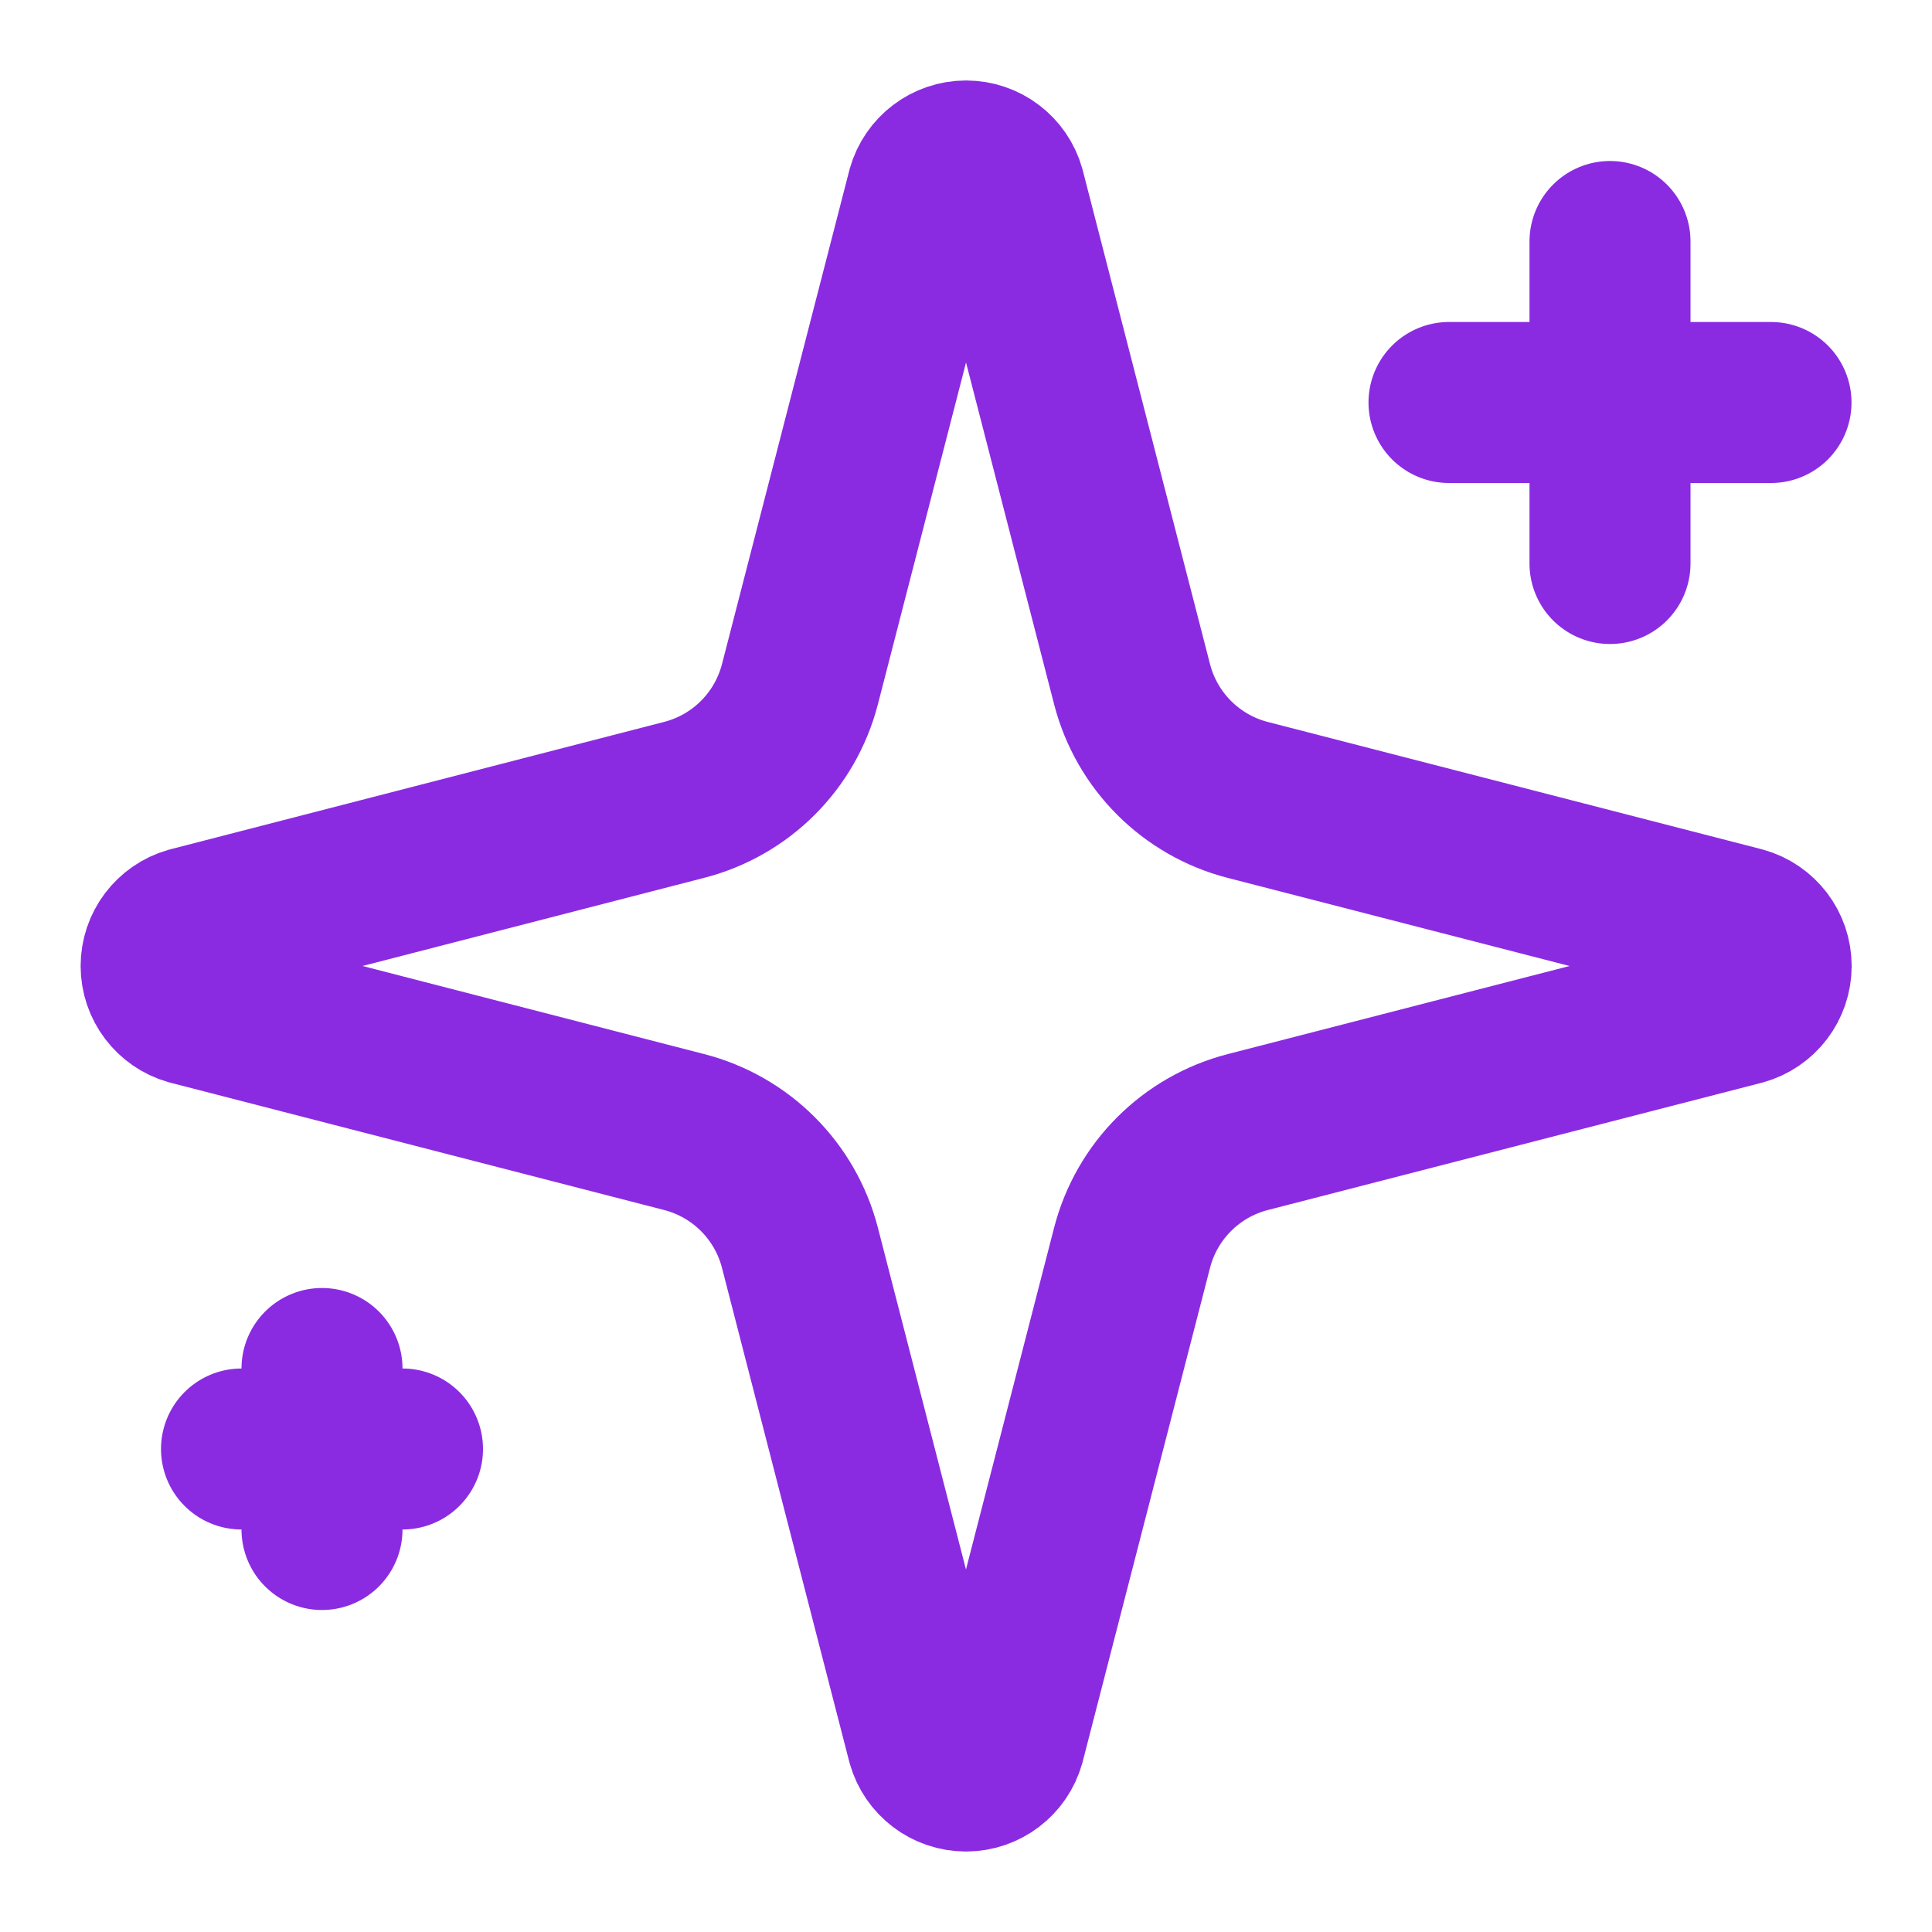
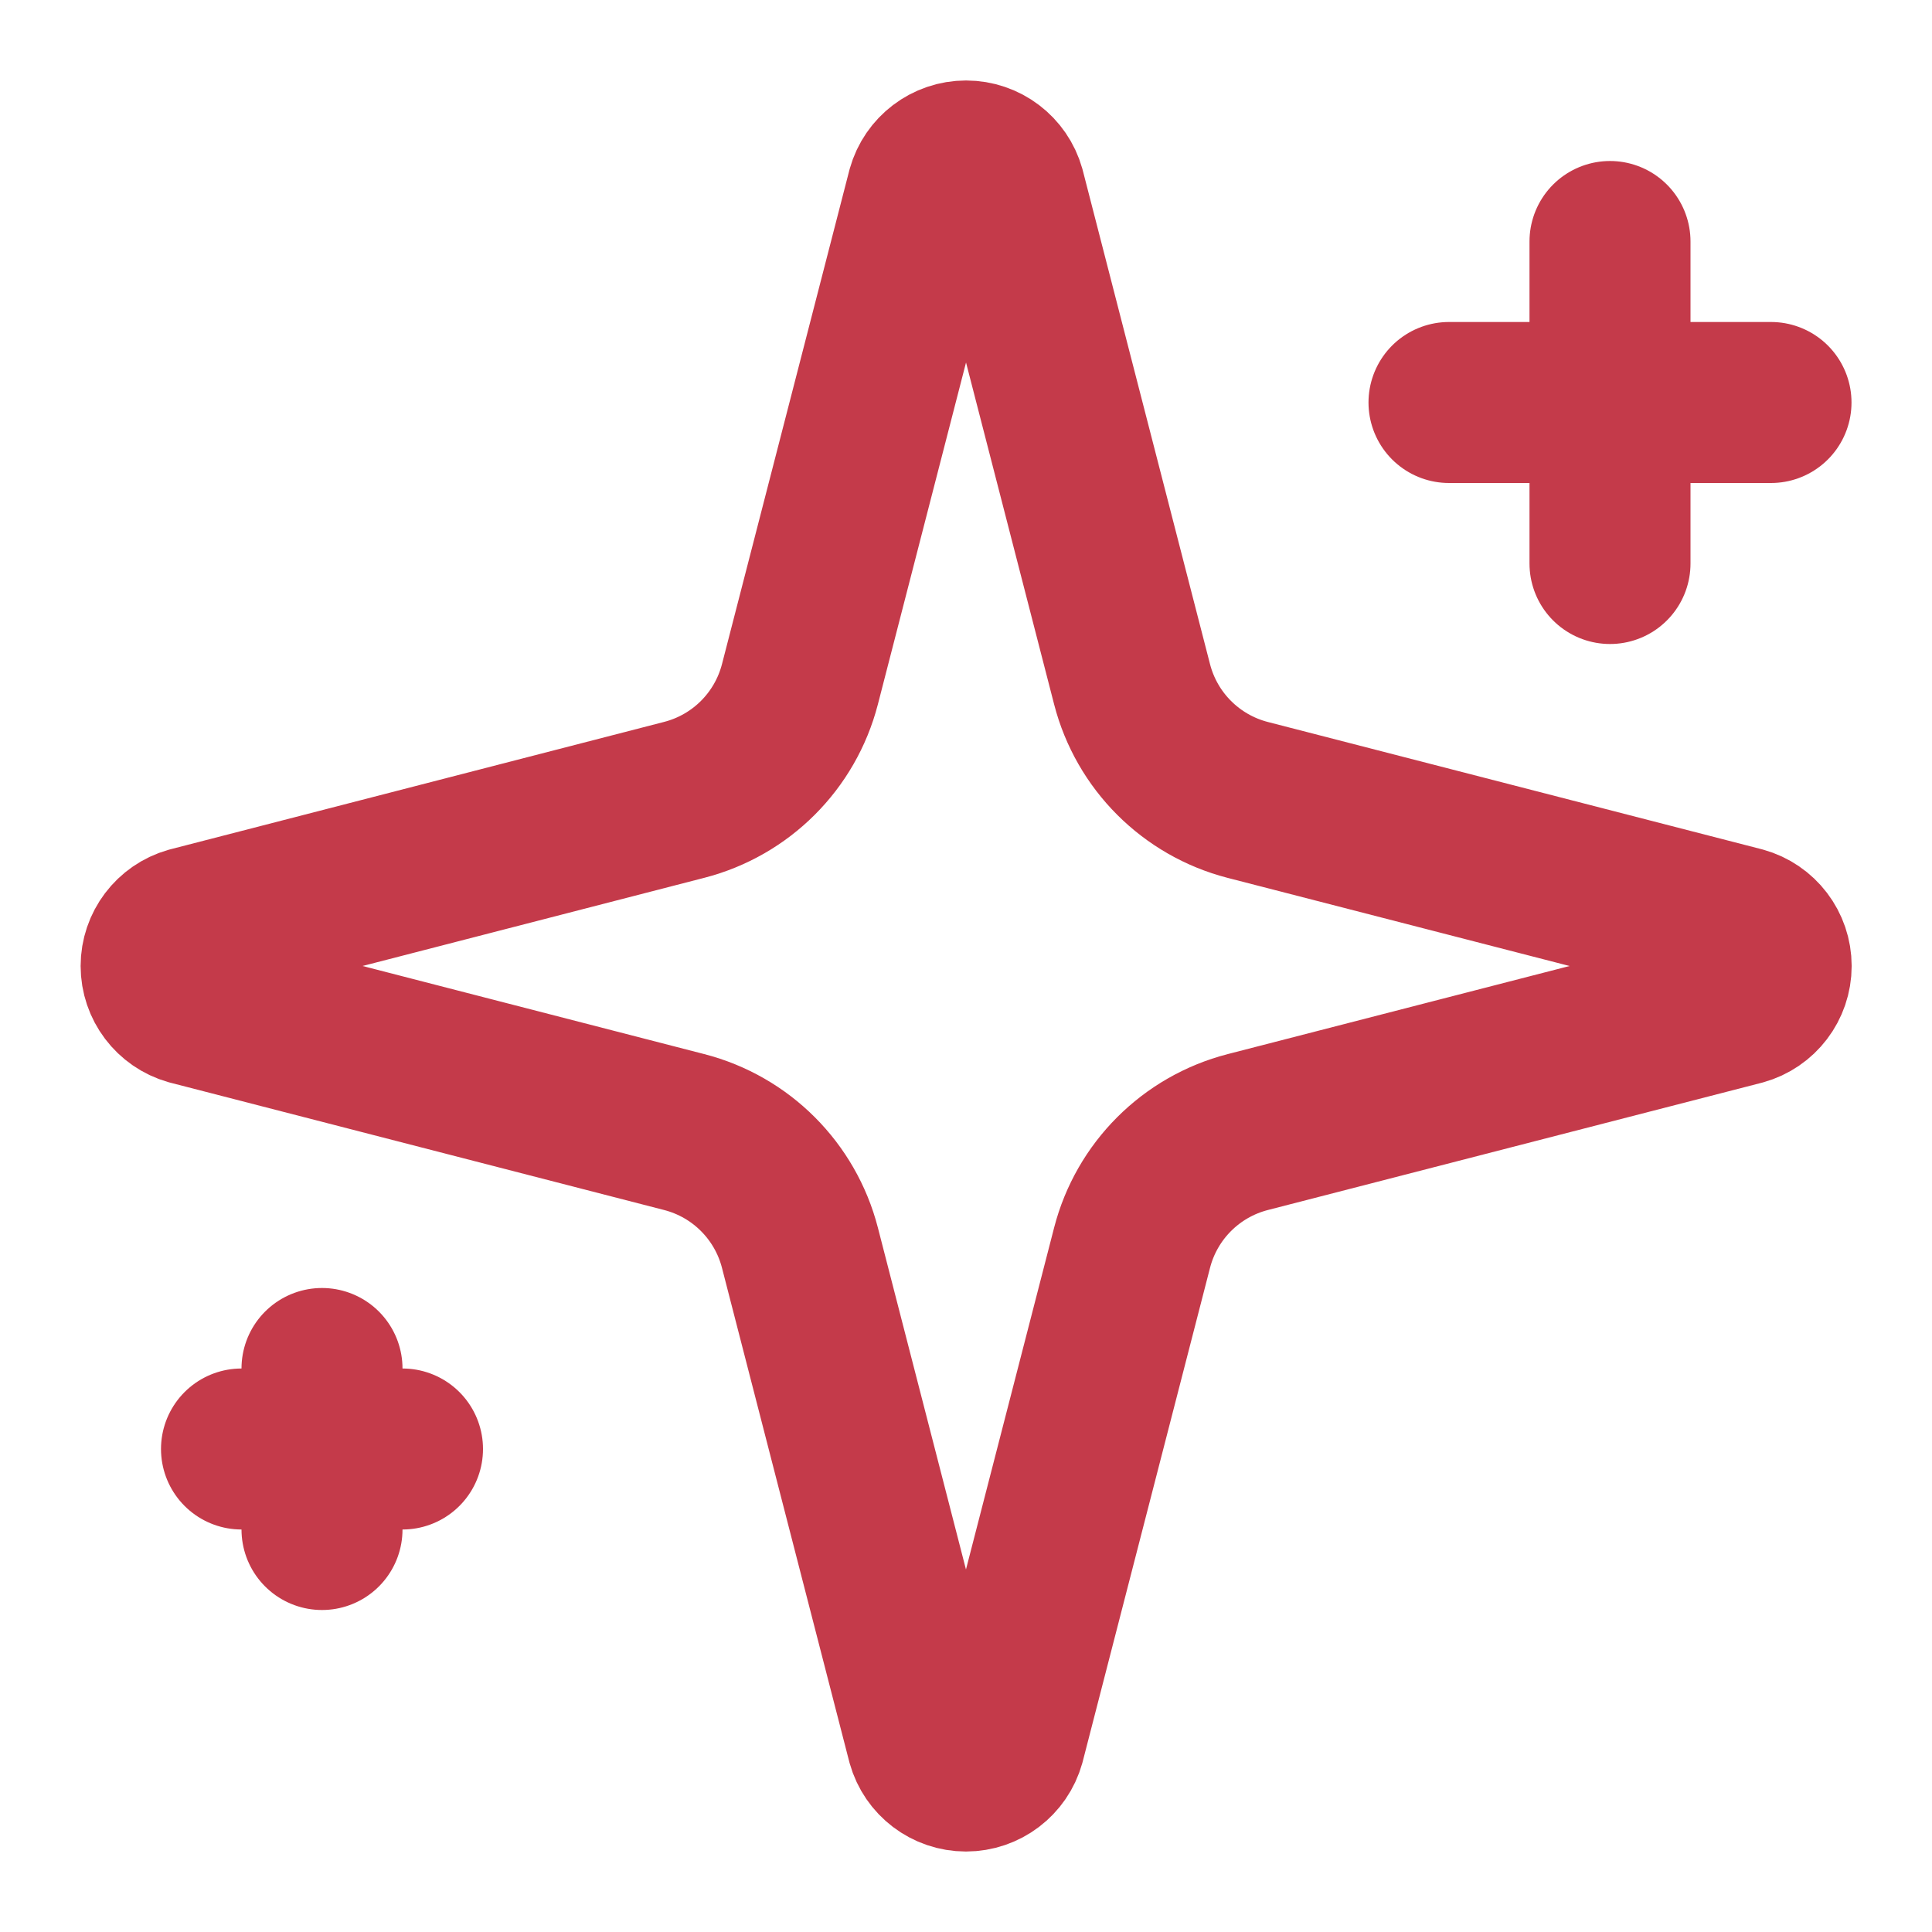
- <svg xmlns="http://www.w3.org/2000/svg" width="20" height="20" viewBox="0 0 24 24" fill="none" stroke="#8A2BE2" stroke-width="2" stroke-linecap="round" stroke-linejoin="round" class="lucide lucide-sparkles" aria-hidden="true">
+ <svg xmlns="http://www.w3.org/2000/svg" width="20" height="20" viewBox="0 0 24 24" fill="none" stroke="#C43A4A" stroke-width="2" stroke-linecap="round" stroke-linejoin="round" class="lucide lucide-sparkles" aria-hidden="true">
  <path d="M9.937 15.5A2 2 0 0 0 8.5 14.063l-6.135-1.582a.5.5 0 0 1 0-.962L8.5 9.936A2 2 0 0 0 9.937 8.5l1.582-6.135a.5.5 0 0 1 .963 0L14.063 8.5A2 2 0 0 0 15.5 9.937l6.135 1.581a.5.5 0 0 1 0 .964L15.5 14.063a2 2 0 0 0-1.437 1.437l-1.582 6.135a.5.5 0 0 1-.963 0z" />
  <path d="M20 3v4" />
  <path d="M22 5h-4" />
  <path d="M4 17v2" />
  <path d="M5 18H3" />
</svg>
